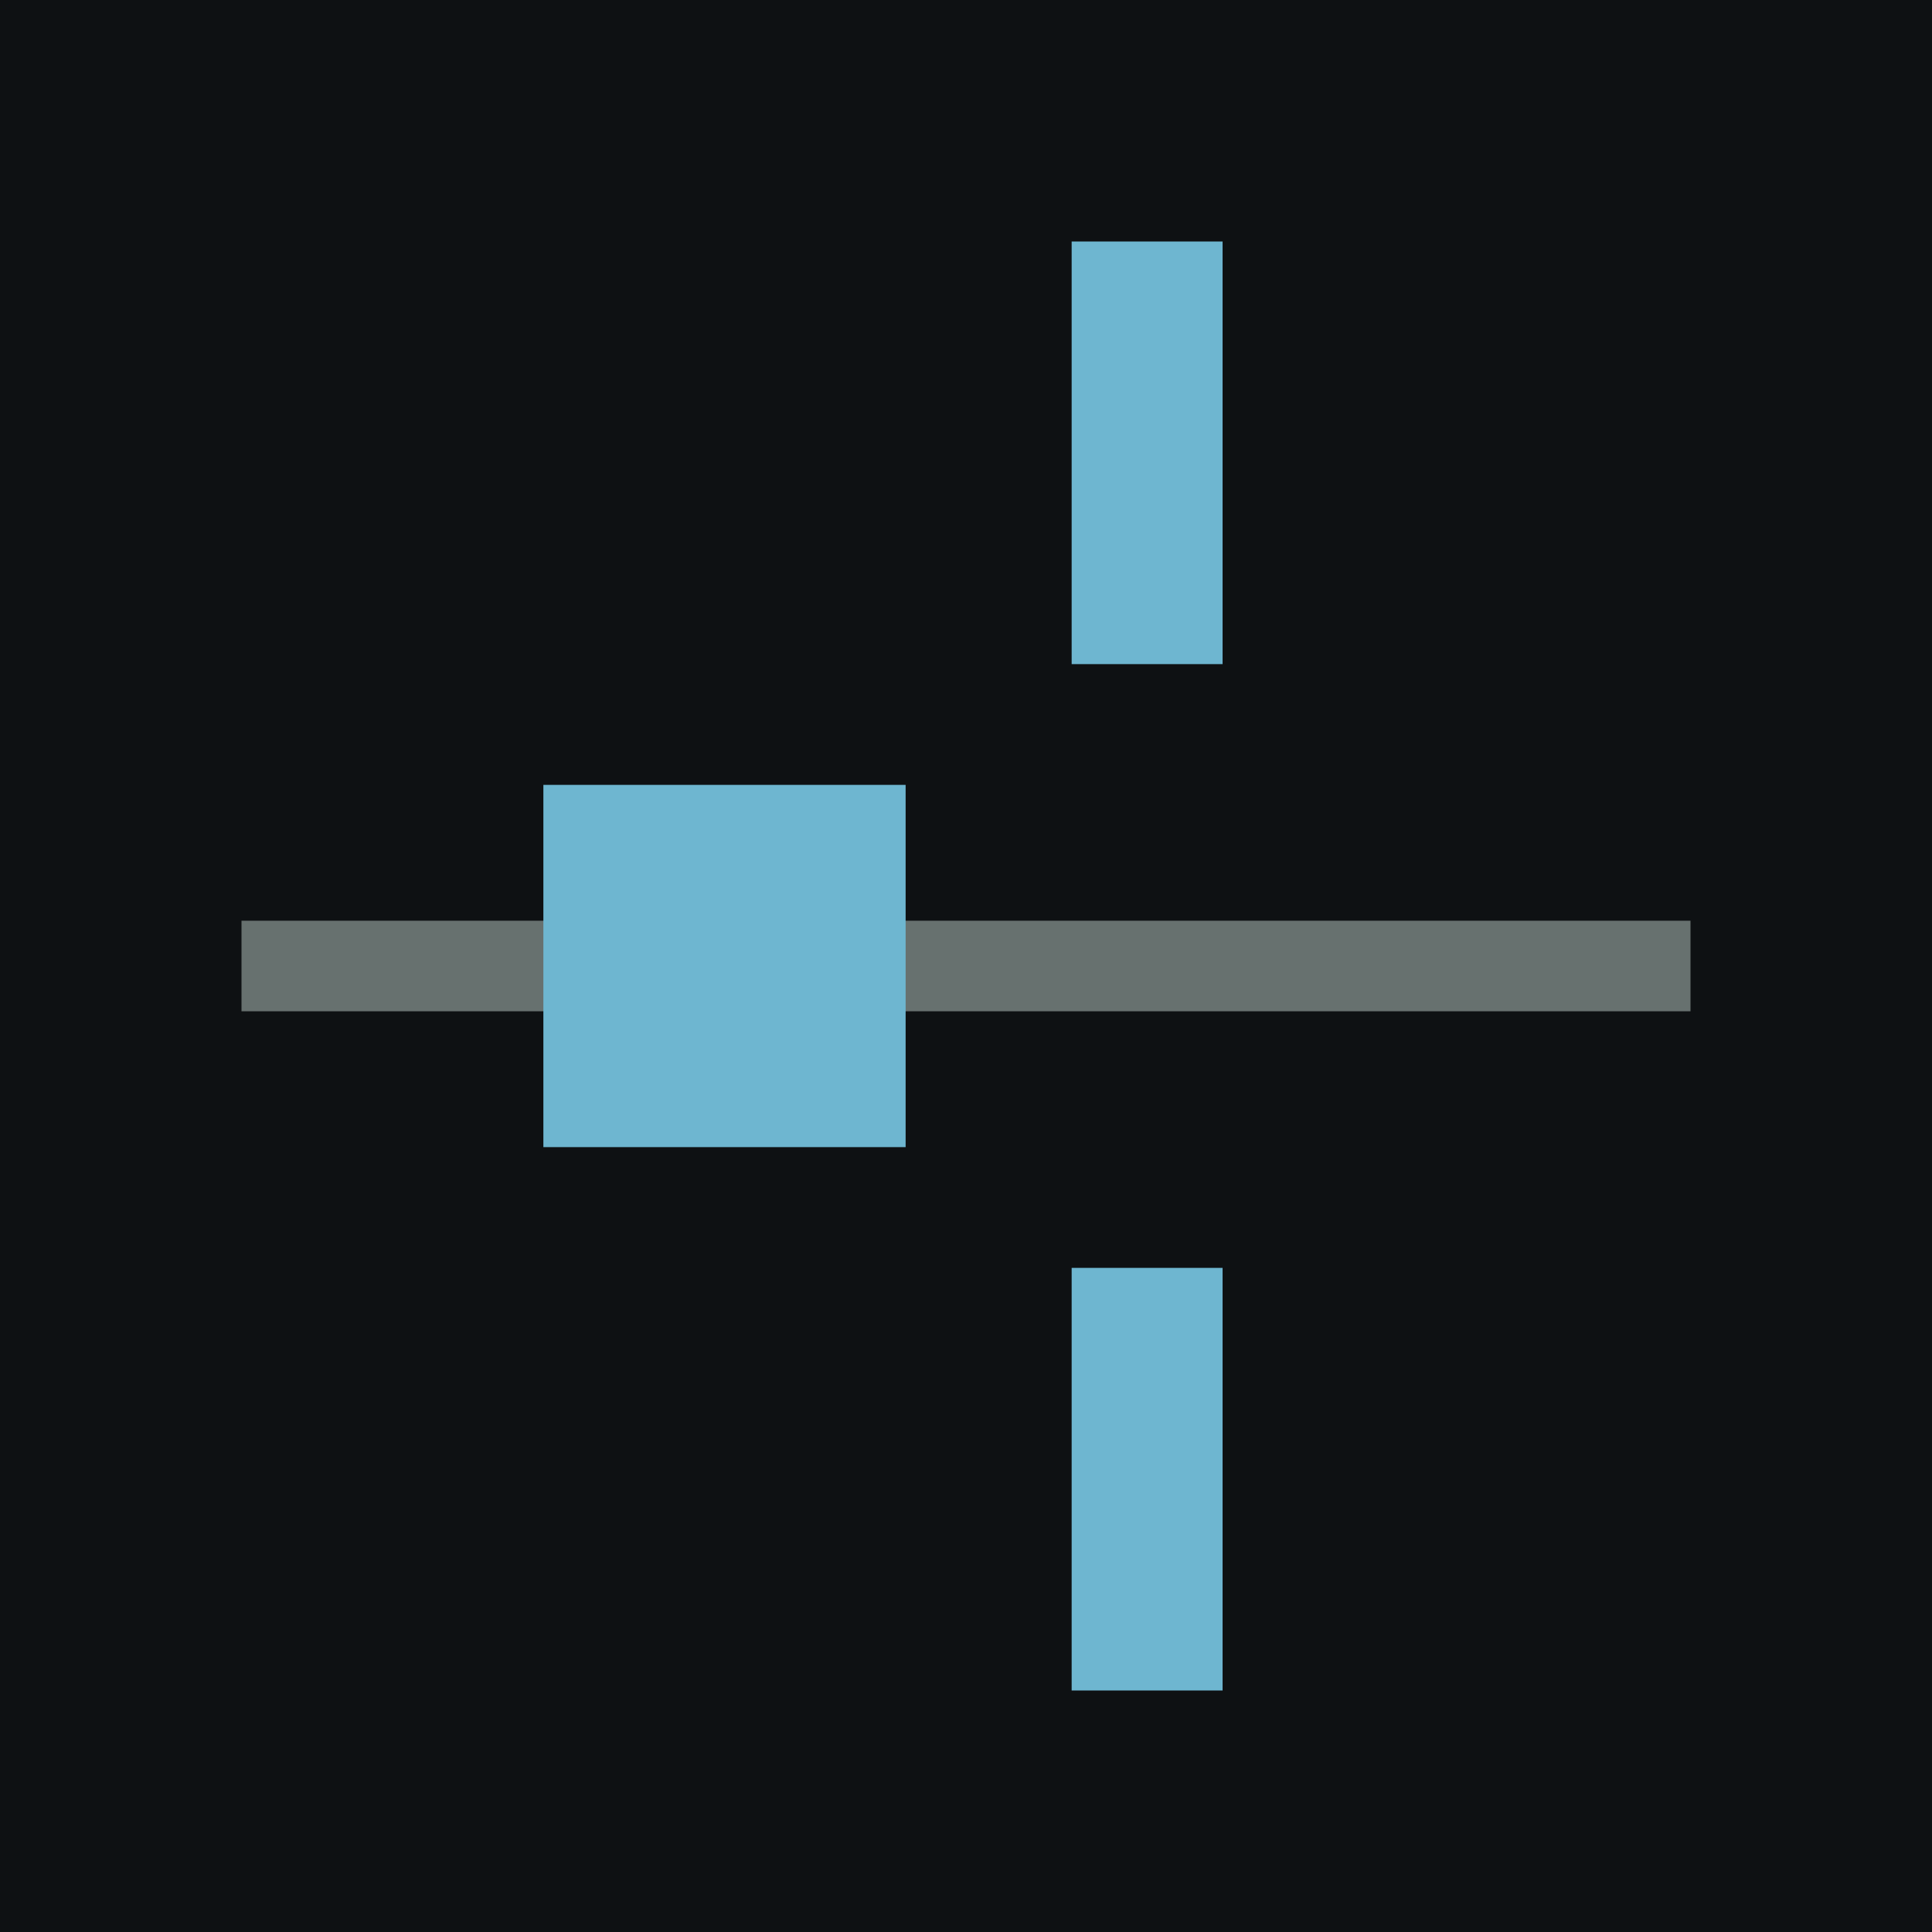
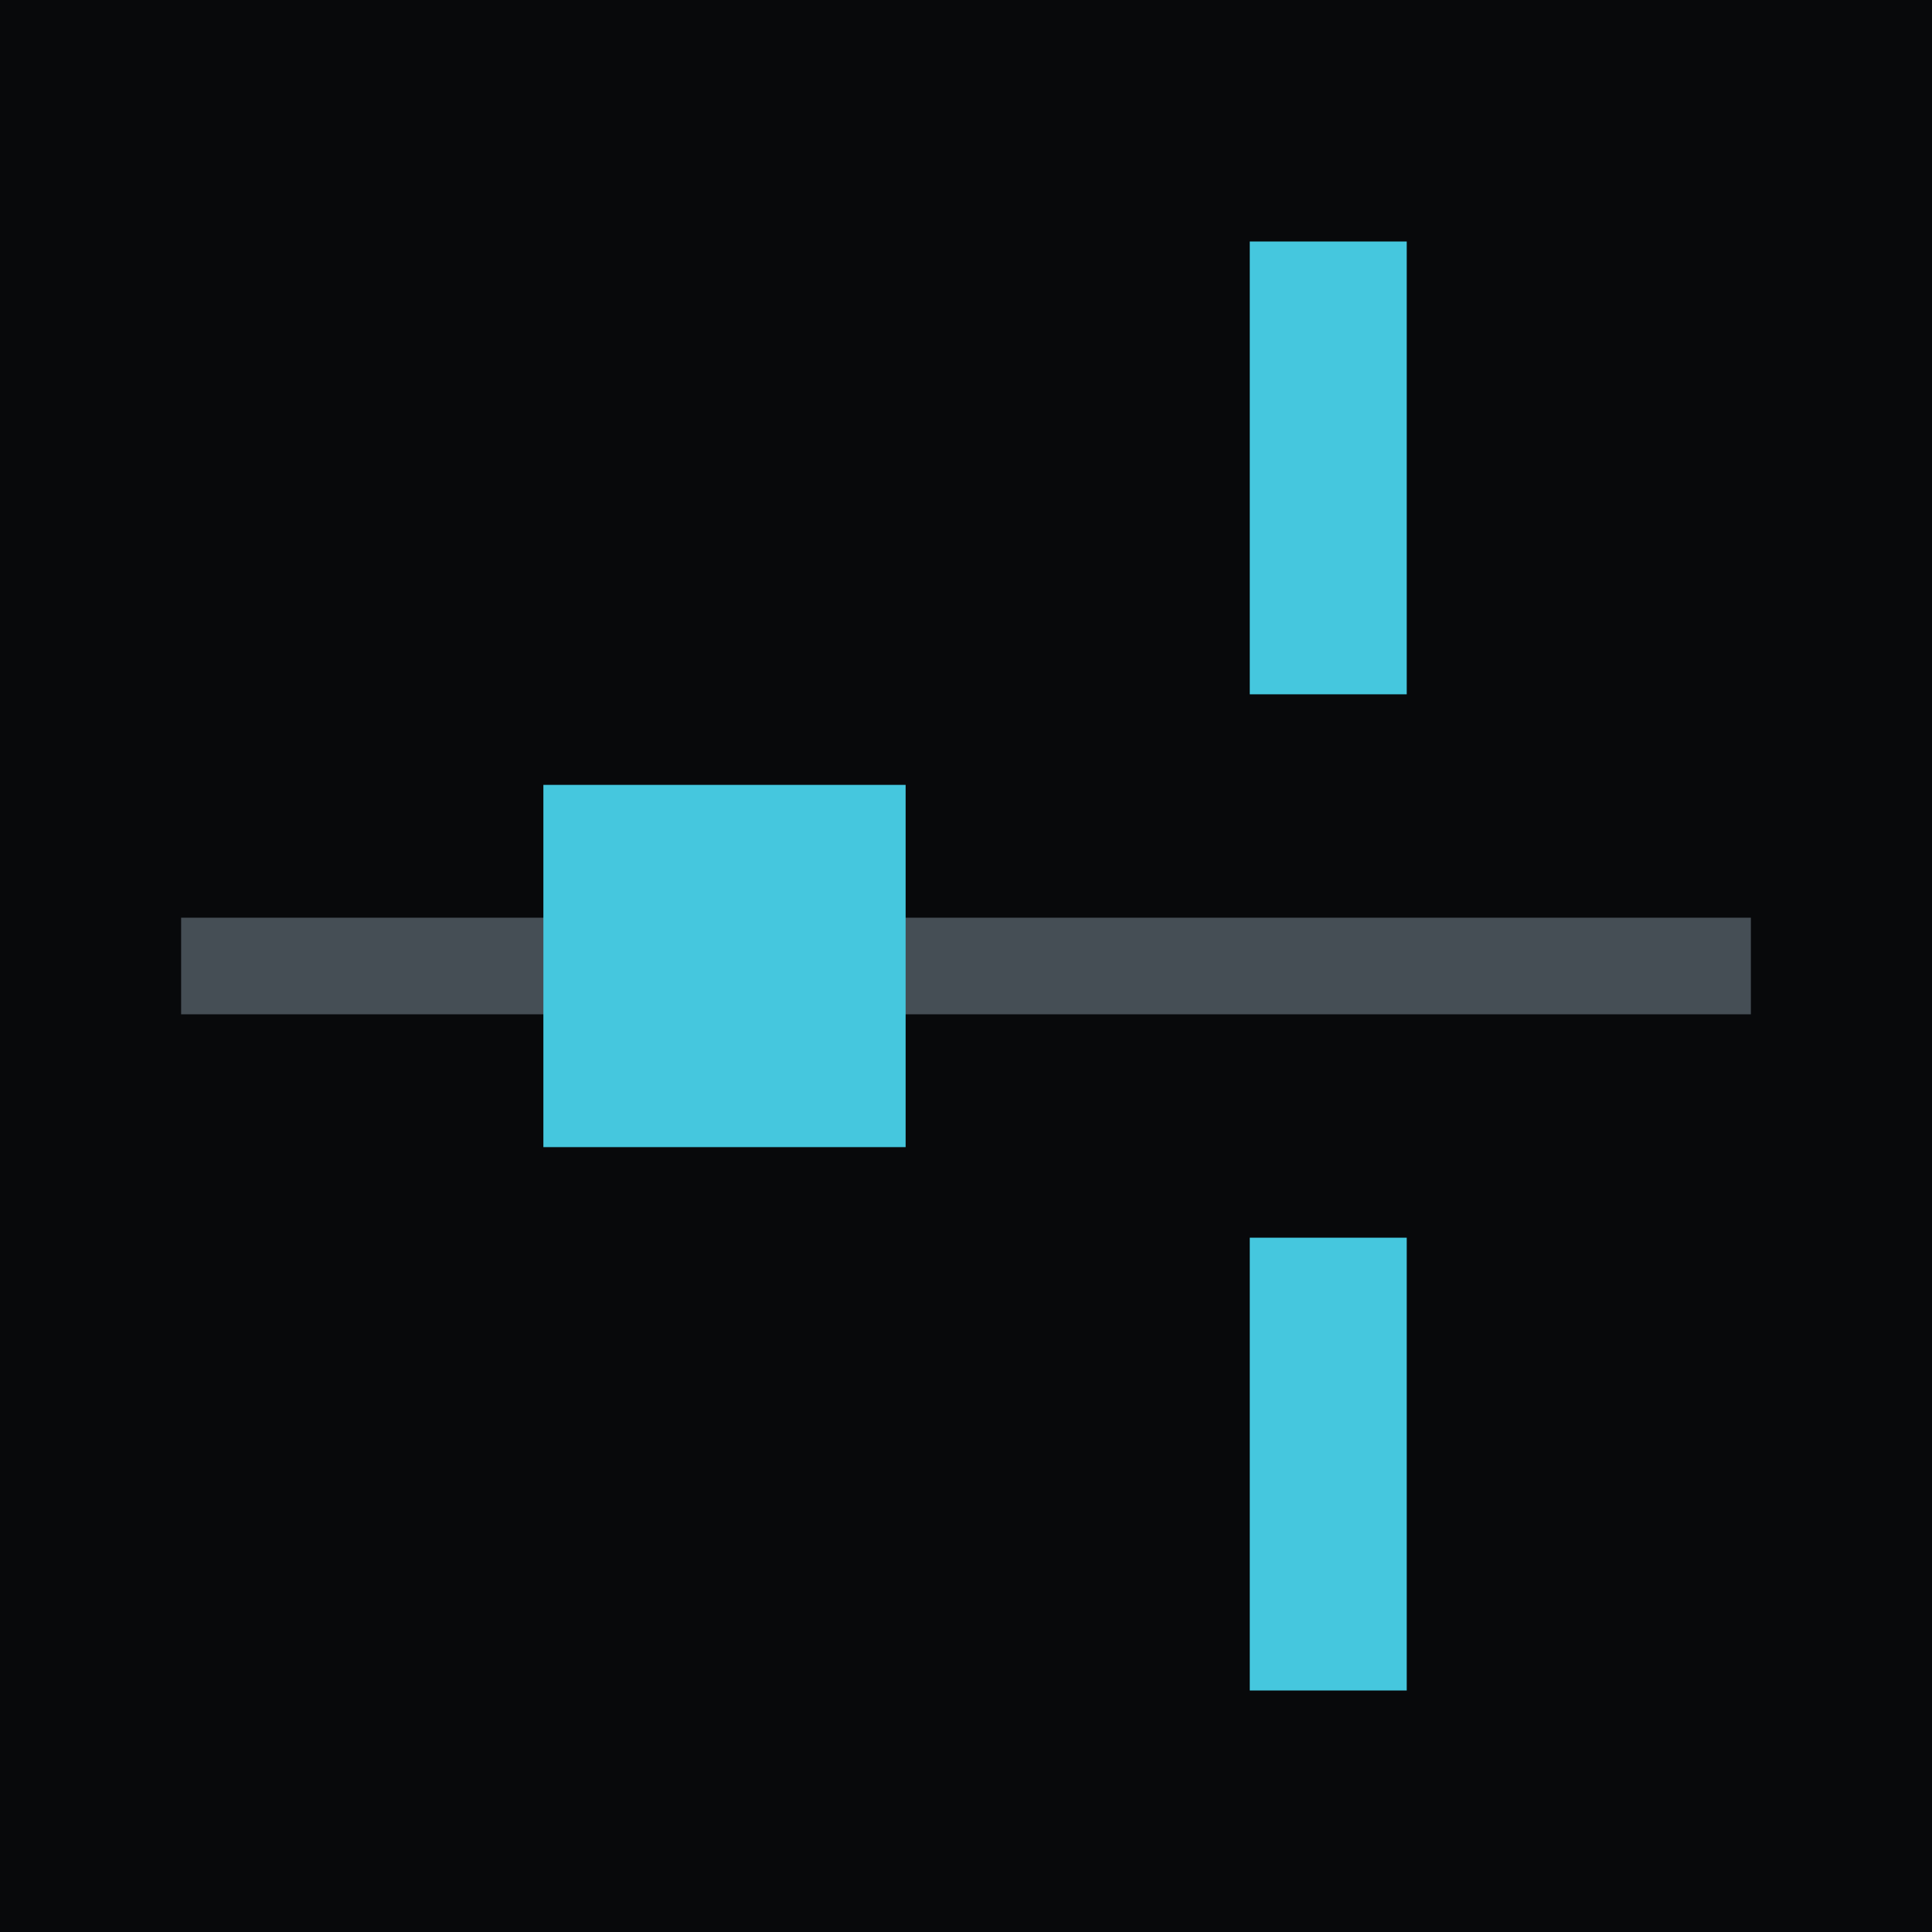
<svg xmlns="http://www.w3.org/2000/svg" viewBox="0 0 32 32">
-   <rect width="32" height="32" fill="#0E1113" />
-   <line x1="4" y1="16" x2="28" y2="16" stroke="#67716F" stroke-width="1.5" />
-   <line x1="19" y1="4" x2="19" y2="11" stroke="#6EB6D0" stroke-width="2.5" />
-   <line x1="19" y1="21" x2="19" y2="28" stroke="#6EB6D0" stroke-width="2.5" />
-   <rect x="9" y="13" width="6" height="6" fill="#6EB6D0" />
+   <rect width="32" height="32" fill="#08090B" />
+   <line x1="3" y1="16" x2="29" y2="16" stroke="#454E55" stroke-width="1.6" />
+   <rect x="9" y="13" width="6" height="6" fill="#45C7DE" />
+   <line x1="22" y1="4" x2="22" y2="11.5" stroke="#45C7DE" stroke-width="2.6" />
+   <line x1="22" y1="20.5" x2="22" y2="28" stroke="#45C7DE" stroke-width="2.6" />
</svg>
